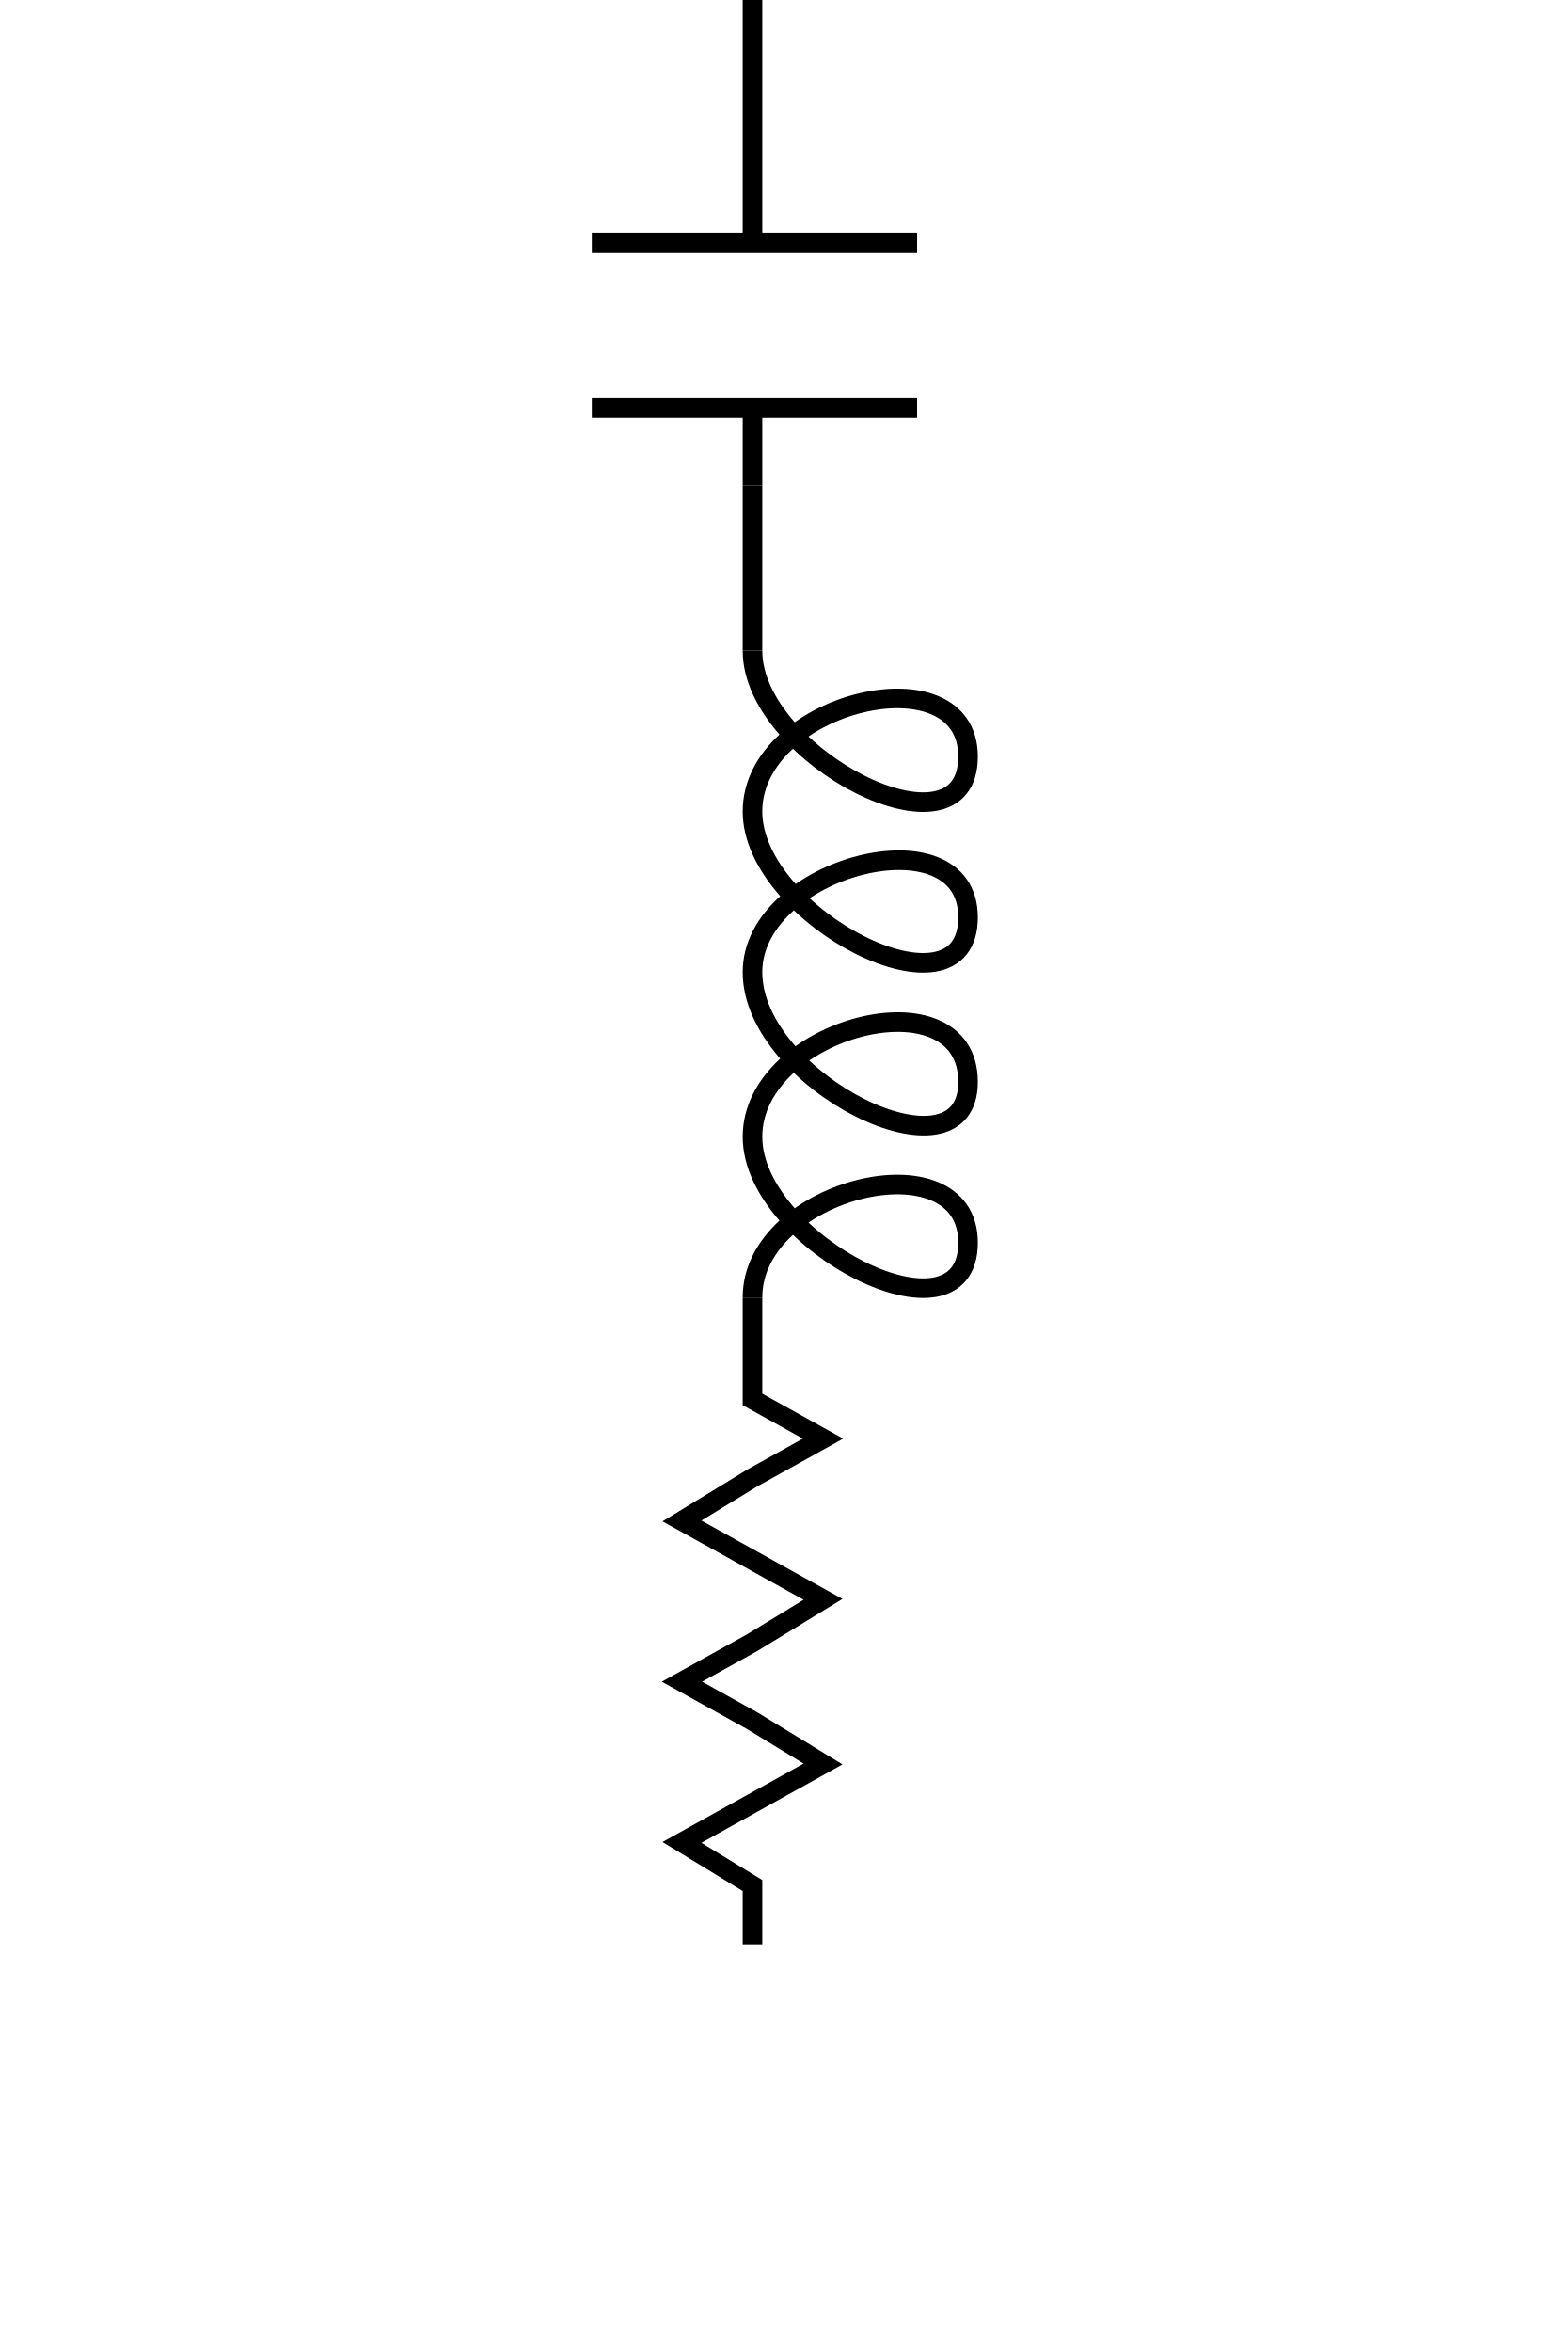
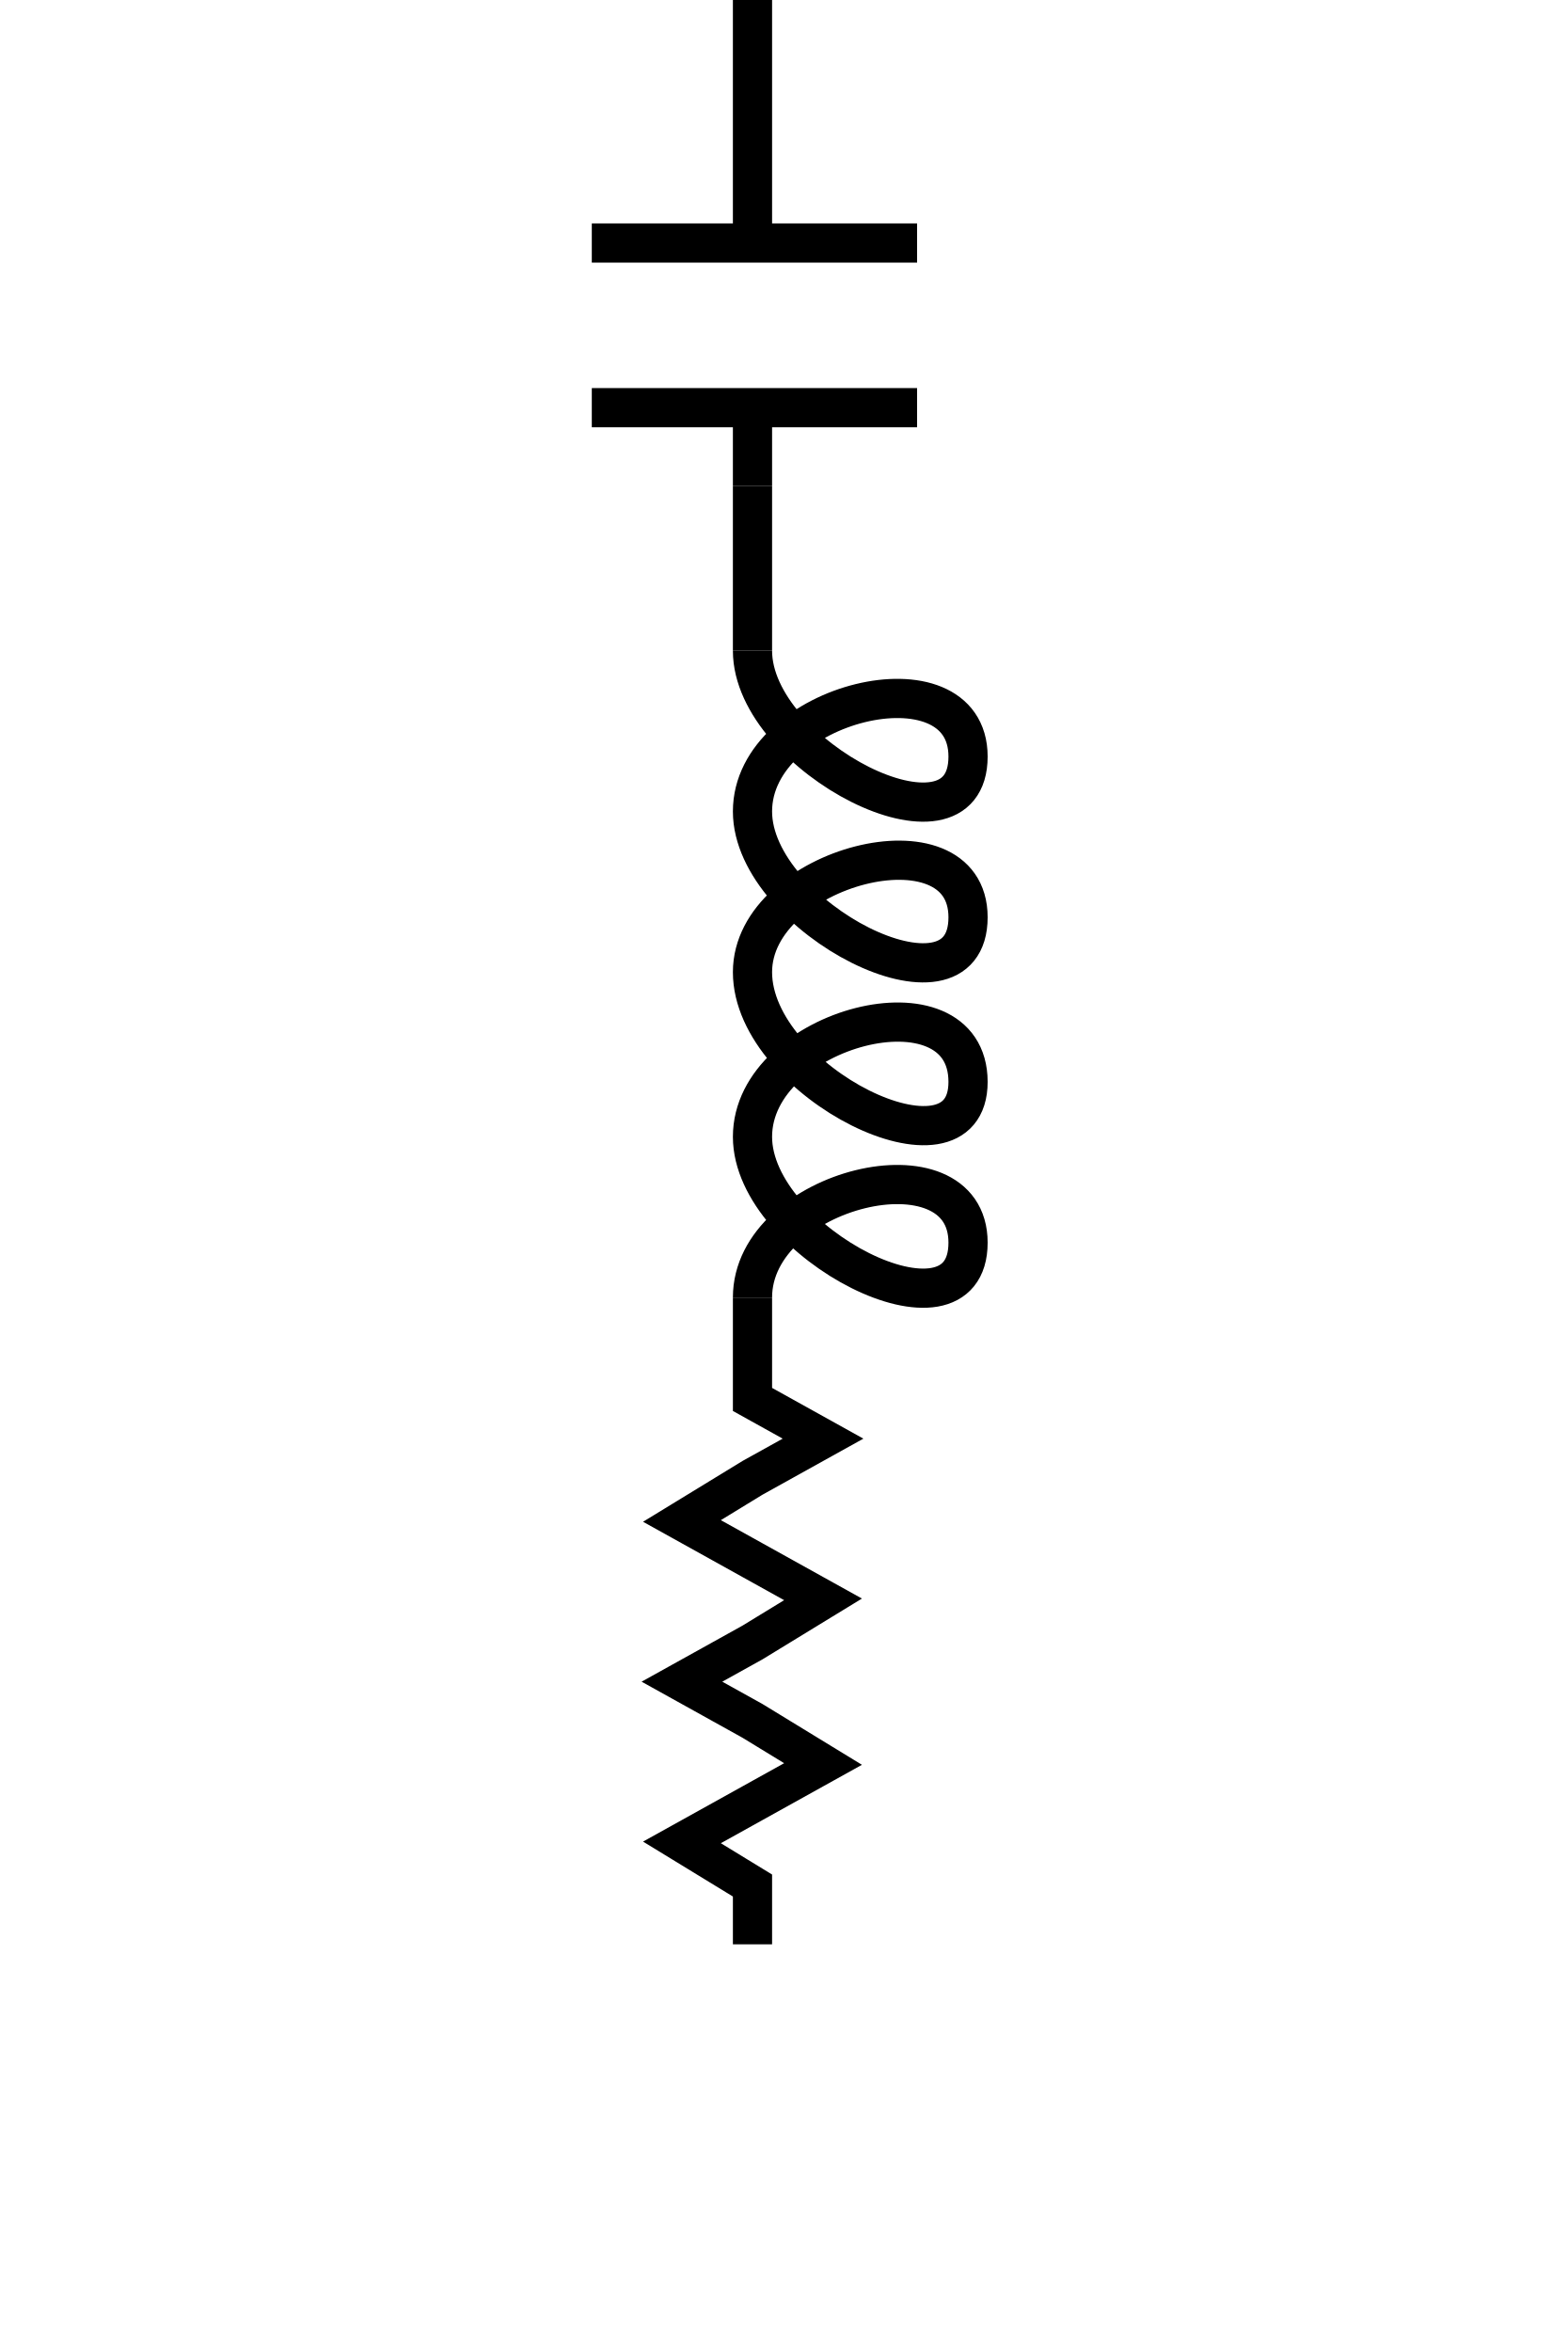
<svg xmlns="http://www.w3.org/2000/svg" width="400" height="600" viewbox="0 0 400 600">
-   <path d="M192 496 L192 491 L192 481 L174 470 L192 460 L210 450 L192 439 L174 429 L192 419 L210 408 L192 398 L174 388 L192 377 L210 367 L192 357 L192 336 L192 331 " stroke="black" stroke-width="5" fill="none" />
-   <path d="M192 331  M192,331 C192,303 247,290 247,317  M247,317 C247,345 192,317 192,290  M192,290 C192,262 247,248 247,276  M247,276 C247,303 192,276 192,248  M192,248 C192,221 247,207 247,234  M247,234 C247,262 192,234 192,207  M192,207 C192,179 247,166 247,193  M247,193 C247,221 192,193 192,166 " stroke="black" stroke-width="5" fill="none" />
-   <line x1="192" y1="166" x2="192" y2="124" style="stroke:black;stroke-width:5" />
-   <line x1="192" y1="124" x2="192" y2="104" style="stroke:black;stroke-width:5" />
-   <line x1="192" y1="104" x2="151" y2="104" style="stroke:black;stroke-width:5" />
-   <line x1="192" y1="104" x2="234" y2="104" style="stroke:black;stroke-width:5" />
-   <line x1="192" y1="62" x2="234" y2="62" style="stroke:black;stroke-width:5" />
-   <line x1="192" y1="62" x2="151" y2="62" style="stroke:black;stroke-width:5" />
-   <line x1="192" y1="62" x2="192" y2="42" style="stroke:black;stroke-width:5" />
-   <line x1="192" y1="42" x2="192" y2="0" style="stroke:black;stroke-width:5" />
- </svg>
+ 
+ 
+  M192,496 C192,331 	<path d="M192 496 L192 491 L192 481 L174 470 L192 460 L210 450 L192 439 L174 429 L192 419 L210 408 L192 398 L174 388 L192 377 L210 367 L192 357 L192 336 L192 331 " stroke="black" stroke-width="10" fill="none" />
+   <path d="M192 331  M192,331 C192,303 247,290 247,317  M247,317 C247,345 192,317 192,290  M192,290 C192,262 247,248 247,276  M247,276 C247,303 192,276 192,248  M192,248 C192,221 247,207 247,234  M247,234 C247,262 192,234 192,207  M192,207 C192,179 247,166 247,193  M247,193 C247,221 192,193 192,166 " stroke="black" stroke-width="10" fill="none" />
+   <line x1="192" y1="166" x2="192" y2="124" style="stroke:black;stroke-width:10" />
+   <line x1="192" y1="124" x2="192" y2="104" style="stroke:black;stroke-width:10" />
+   <line x1="192" y1="104" x2="151" y2="104" style="stroke:black;stroke-width:10" />
+   <line x1="192" y1="104" x2="234" y2="104" style="stroke:black;stroke-width:10" />
+   <line x1="192" y1="62" x2="234" y2="62" style="stroke:black;stroke-width:10" />
+   <line x1="192" y1="62" x2="151" y2="62" style="stroke:black;stroke-width:10" />
+   <line x1="192" y1="62" x2="192" y2="42" style="stroke:black;stroke-width:10" />
+   <line x1="192" y1="42" x2="192" y2="0" style="stroke:black;stroke-width:10" />
+  M192,0 C192,-165 </svg>
